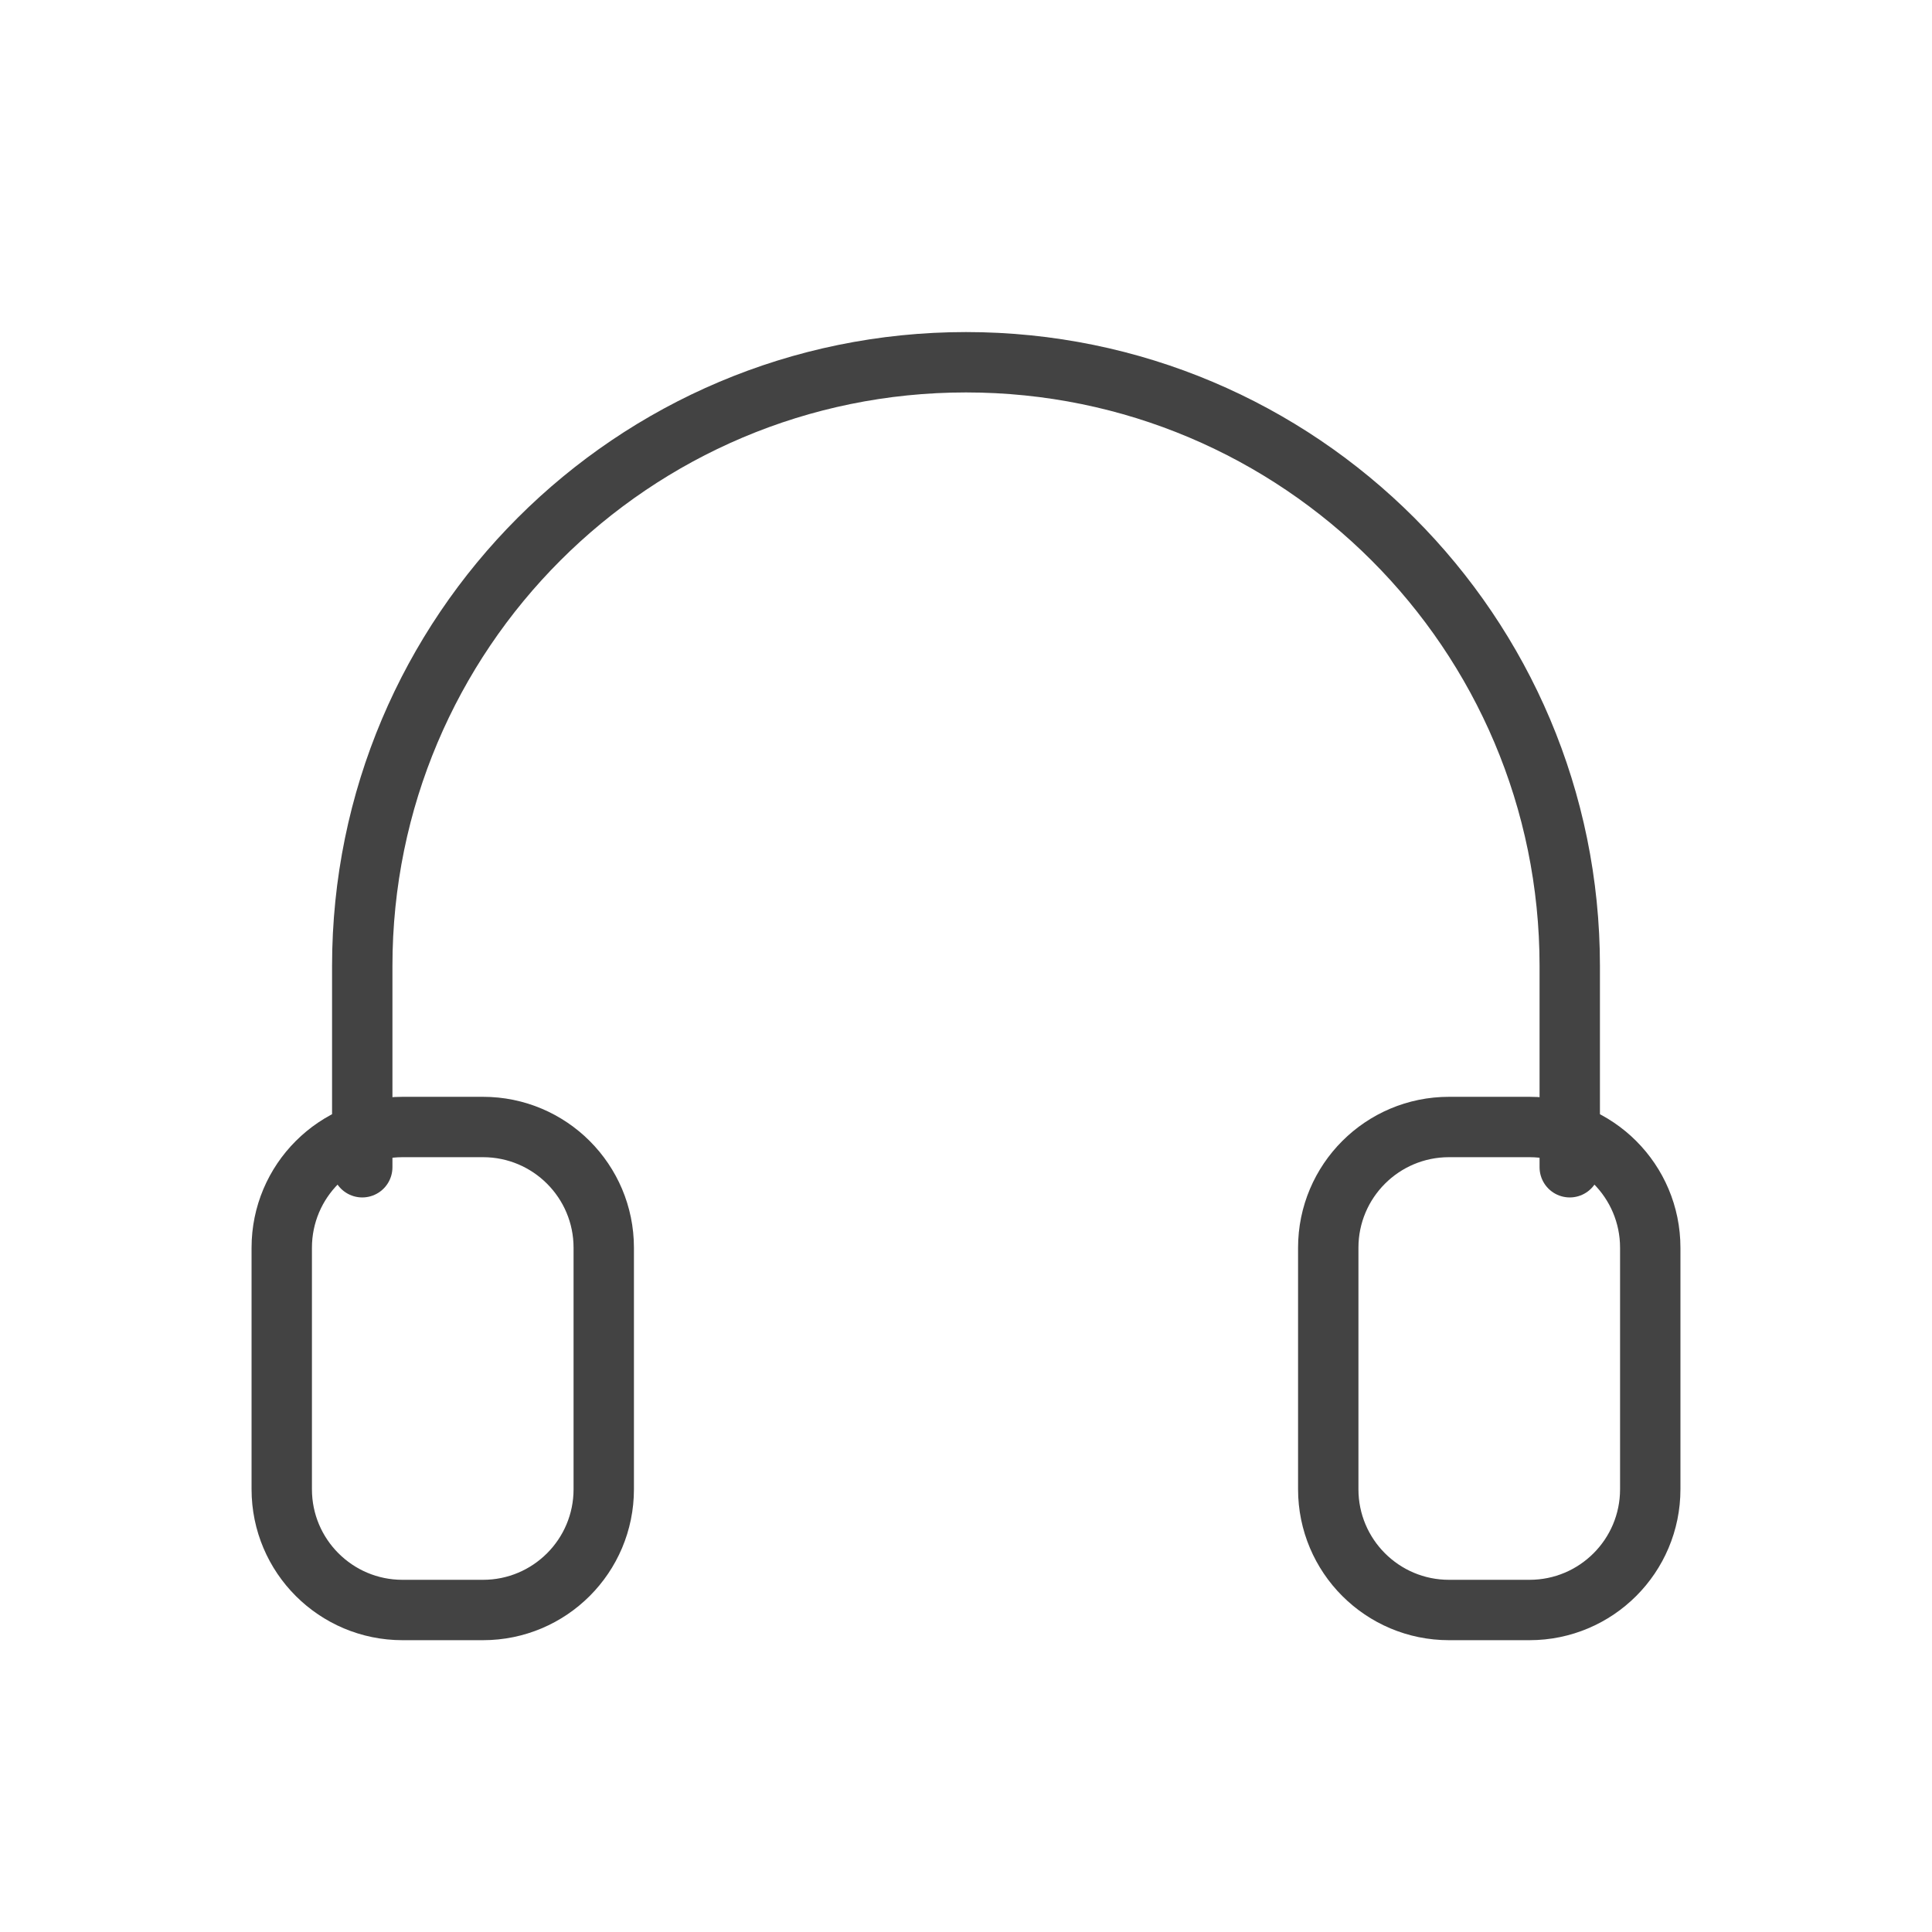
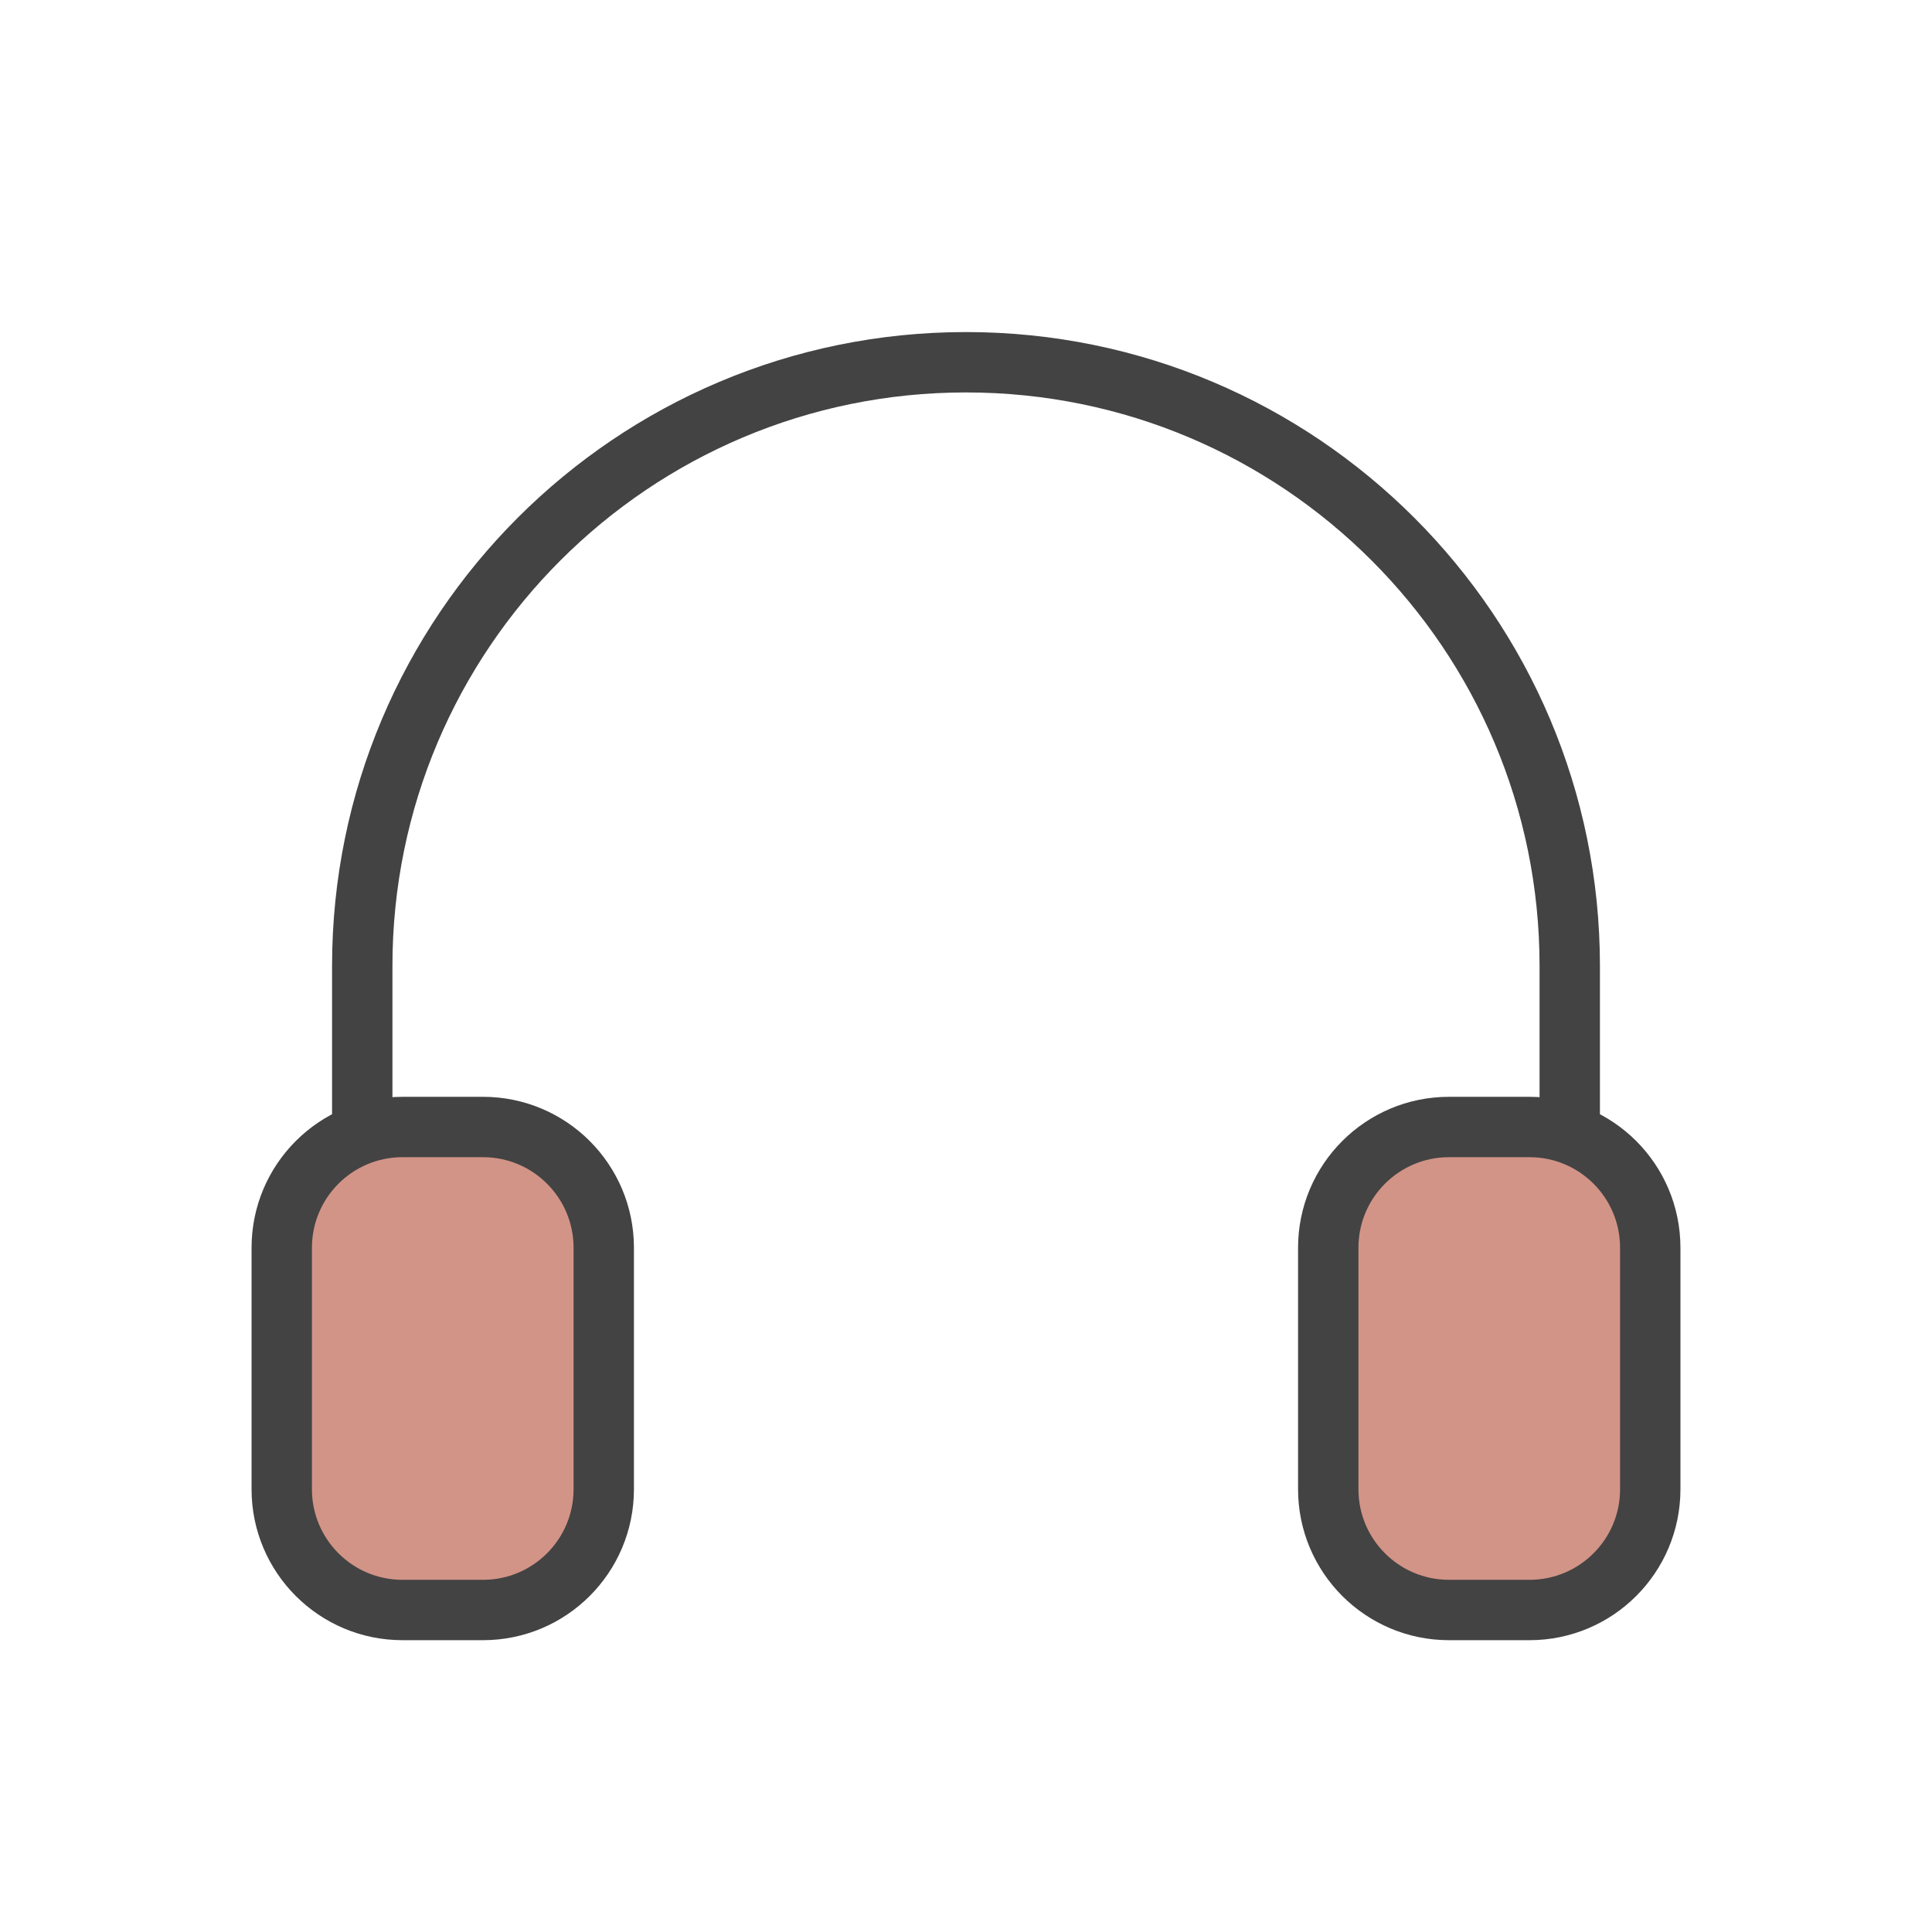
<svg xmlns="http://www.w3.org/2000/svg" viewBox="0 0 96 96" fill="none" stroke="#434343" stroke-width="3" stroke-linecap="round" stroke-linejoin="round">
  <path d="M18 58V48a30 30 0 0 1 60 0v10" />
-   <rect x="14" y="56" width="16" height="24" rx="6" />
-   <rect x="66" y="56" width="16" height="24" rx="6" />
+   <rect x="14" y="56" width="16" height="24" rx="6" fill="#D29487" />
+   <rect x="66" y="56" width="16" height="24" rx="6" fill="#D29487" />
</svg>
